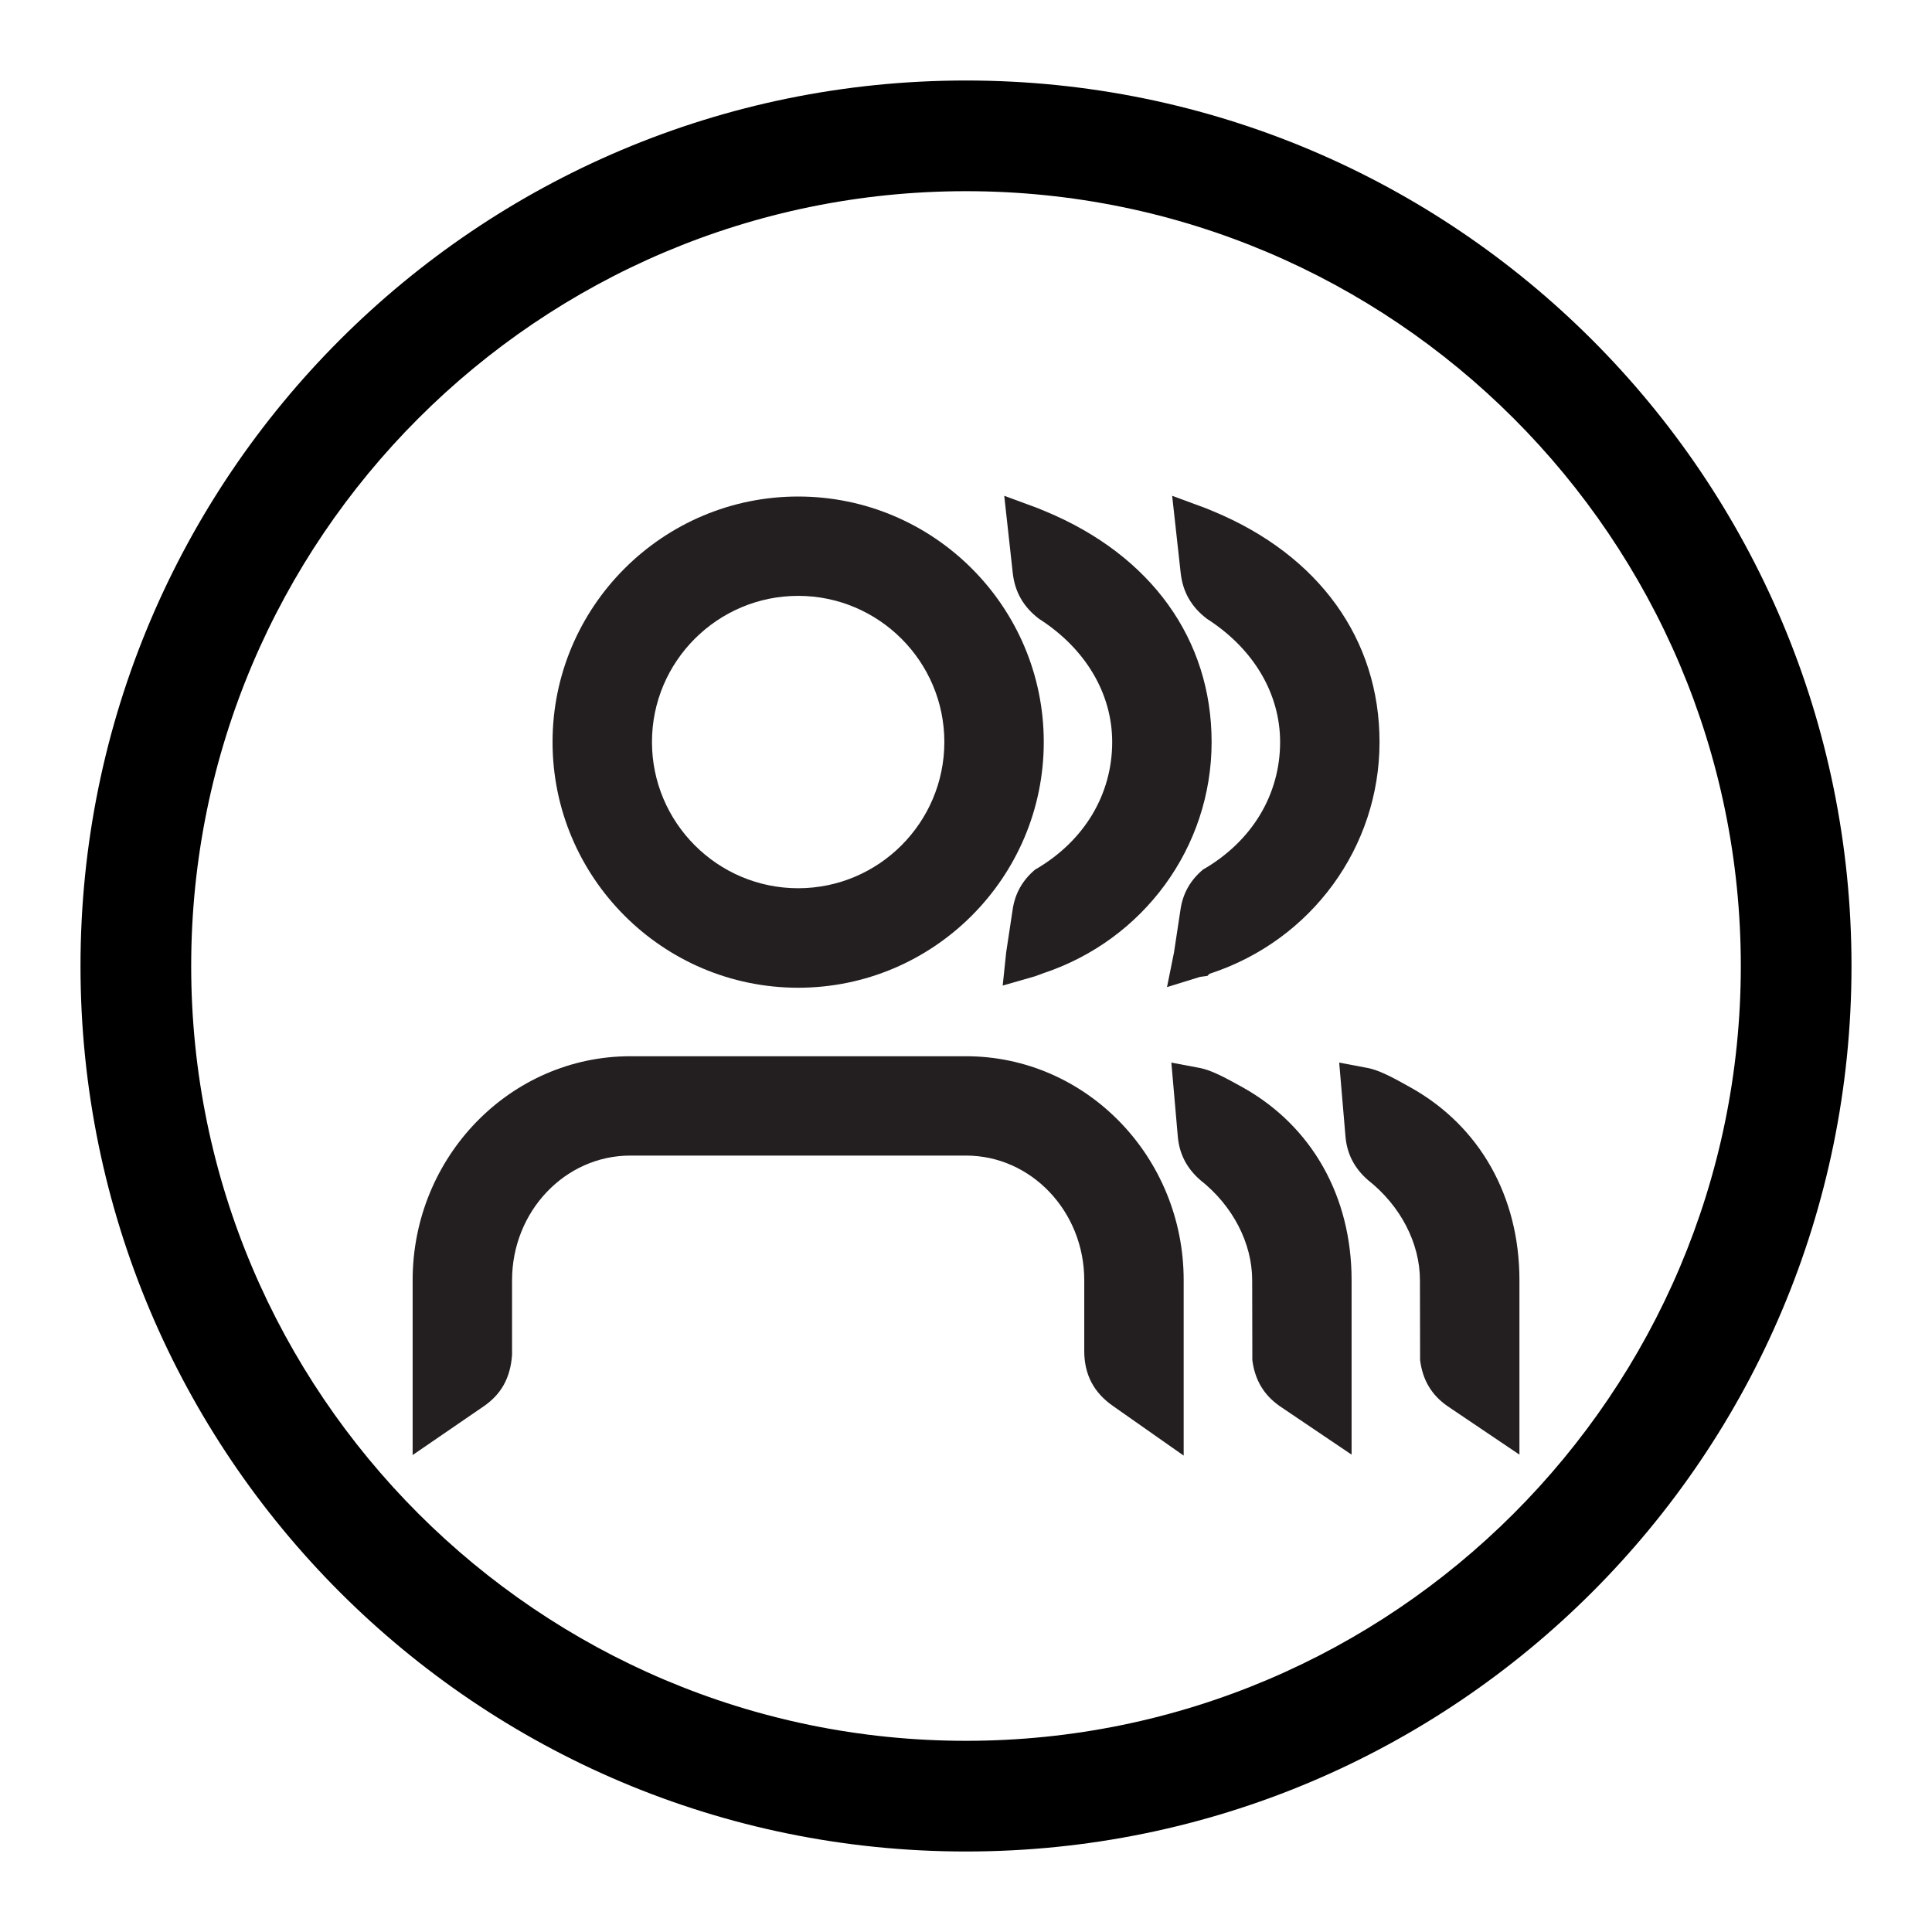
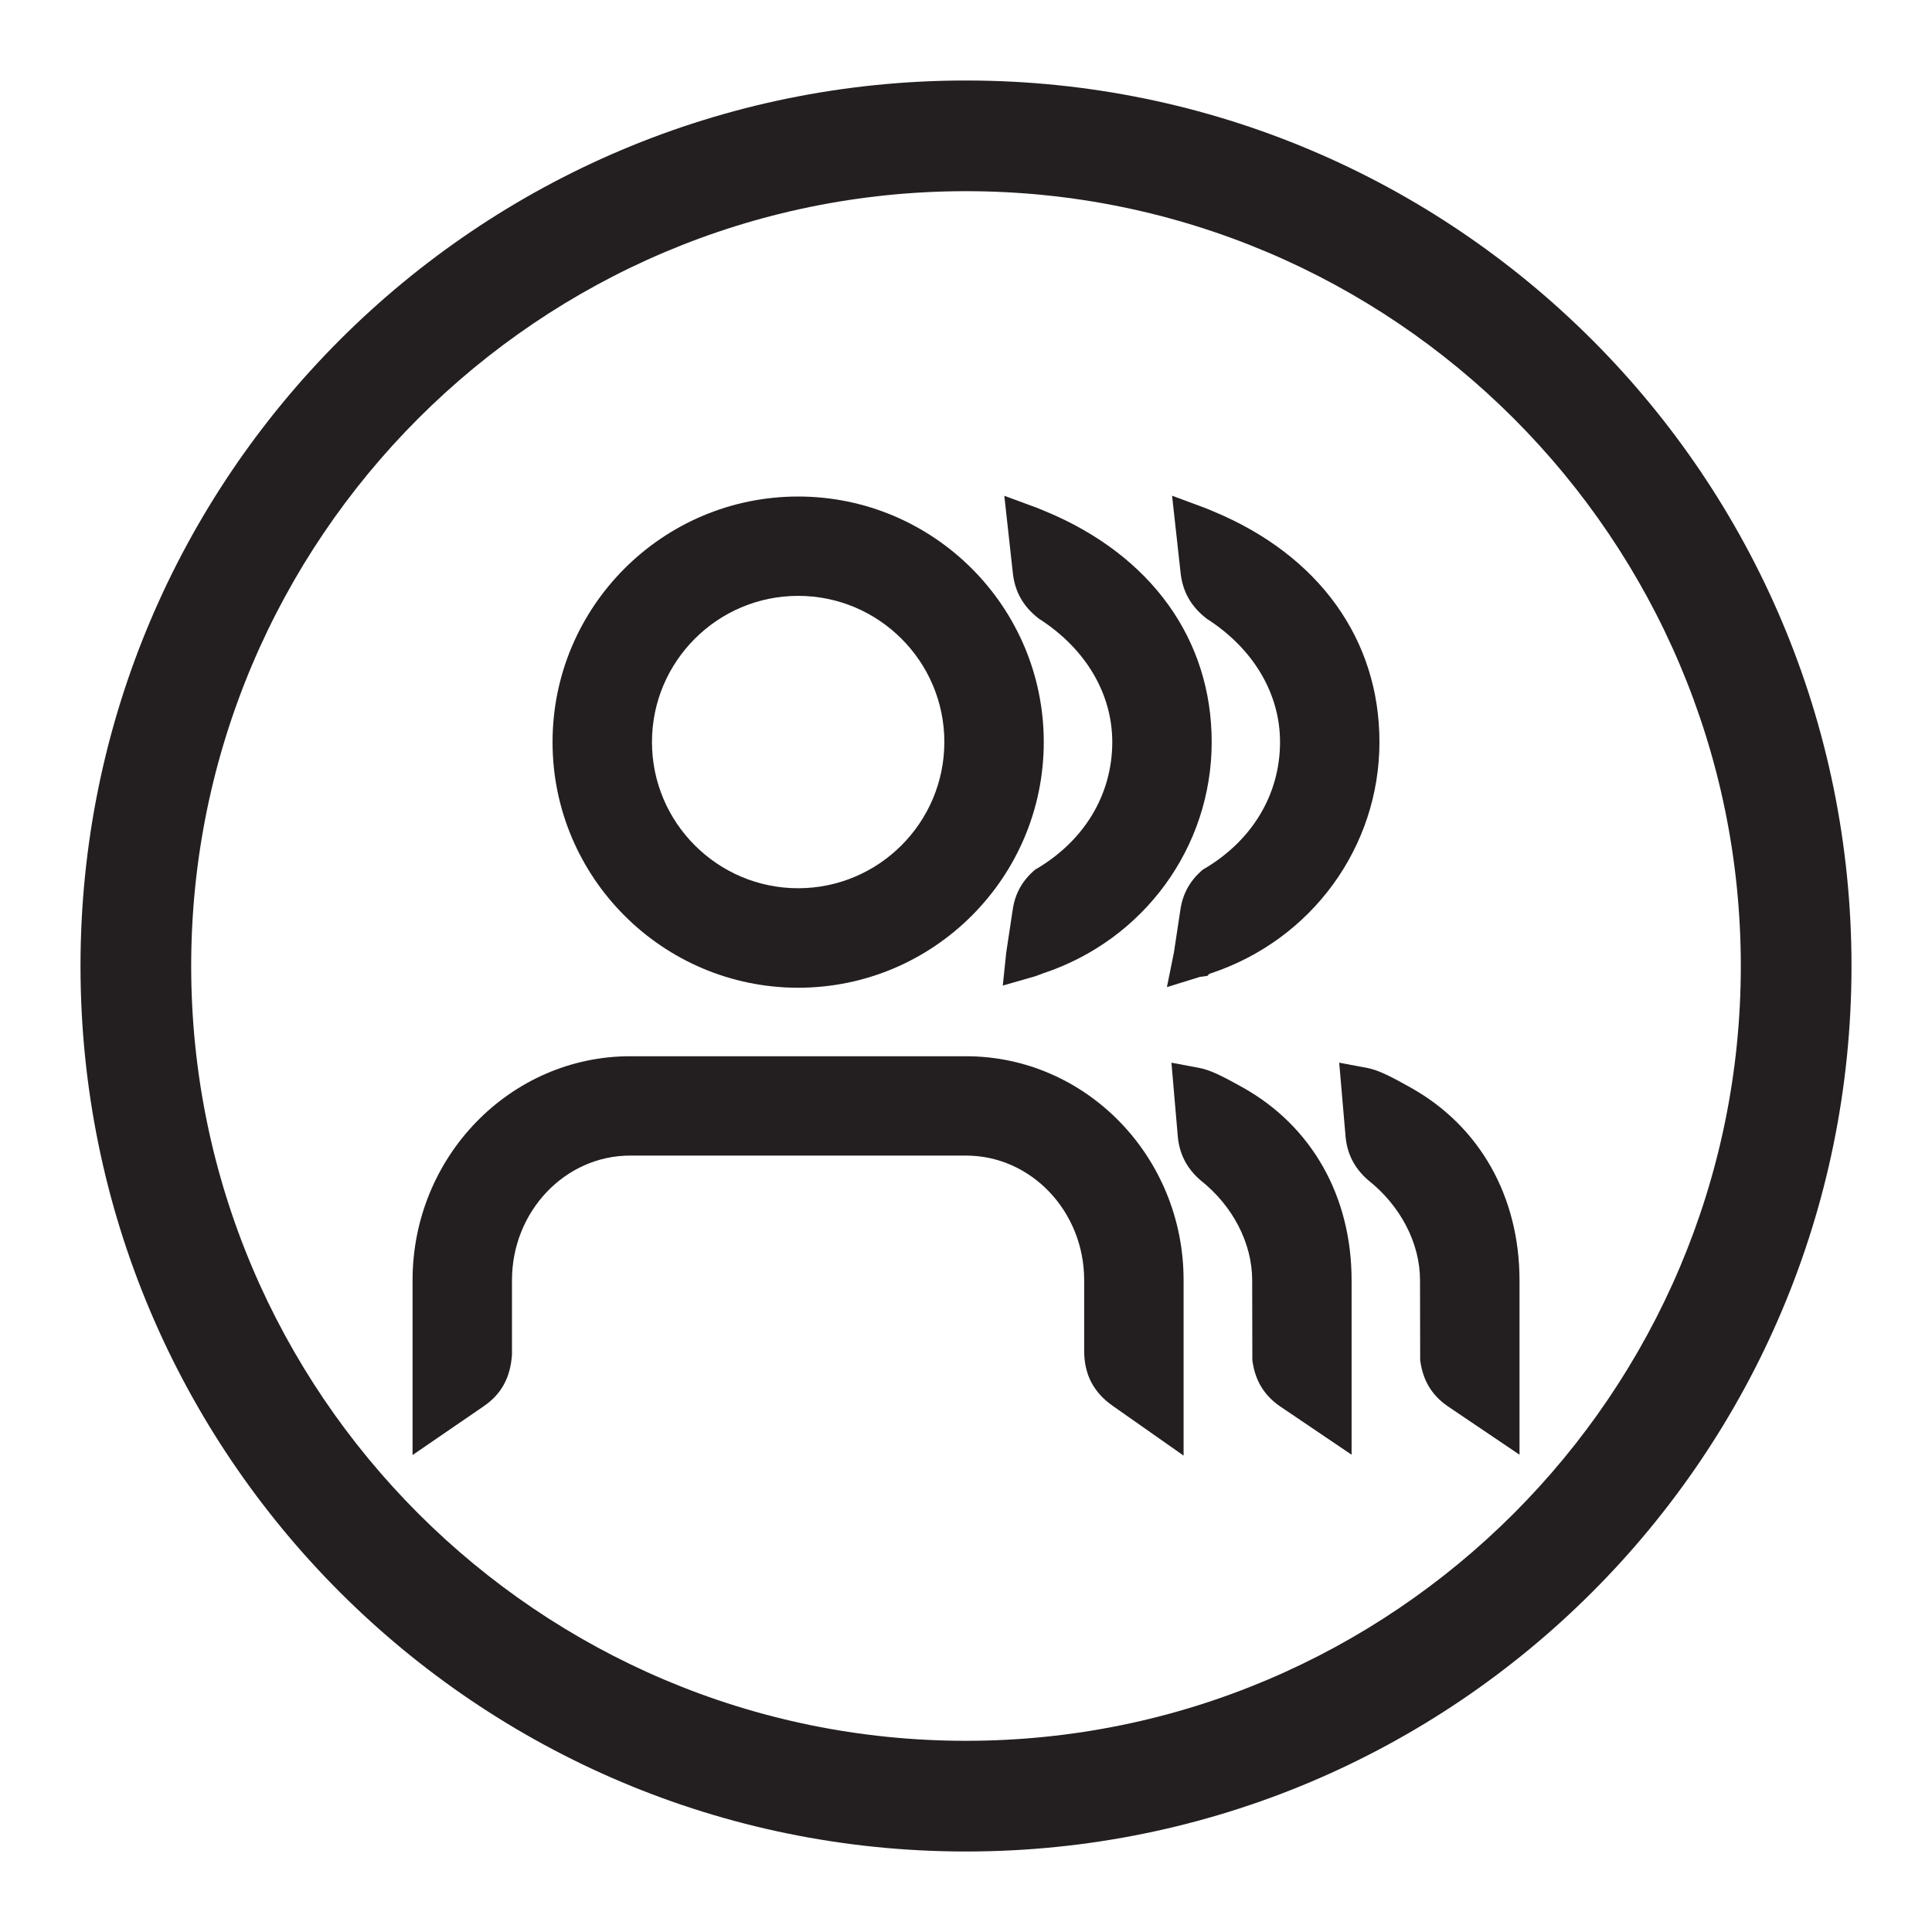
<svg xmlns="http://www.w3.org/2000/svg" version="1.1" id="Layer" x="0px" y="0px" viewBox="0 0 24 24" enable-background="new 0 0 24 24" xml:space="preserve">
-   <path d="M12,1C5.924,1,1,5.926,1,12c0,6.075,4.924,11,11,11c6.076,0,11-4.925,11-11C23,5.926,18.076,1,12,1z M12,21.625  c-5.308,0-9.625-4.318-9.625-9.625S6.692,2.375,12,2.375c5.308,0,9.625,4.318,9.625,9.625S17.308,21.625,12,21.625z" />
-   <path fill="#231F20" d="M13.825,17.465c-0.239-0.167-0.356-0.391-0.356-0.683l0-0.879c0-0.854-0.659-1.548-1.468-1.548H7.829  c-0.81,0-1.468,0.694-1.468,1.548v0.926c-0.02,0.286-0.133,0.488-0.347,0.637l-0.888,0.609v-2.172c0-1.534,1.213-2.782,2.704-2.782  H12c1.491,0,2.704,1.248,2.704,2.782v2.179L13.825,17.465z" />
-   <path fill="#231F20" d="M9.915,12.27c-1.683,0-3.051-1.369-3.051-3.052c0-1.682,1.369-3.05,3.051-3.05  c1.683,0,3.051,1.368,3.051,3.05C12.966,10.9,11.597,12.27,9.915,12.27z M9.915,7.402c-1.001,0-1.816,0.814-1.816,1.815  c0,1.002,0.814,1.817,1.816,1.817c1.001,0,1.816-0.815,1.816-1.817C11.731,8.217,10.916,7.402,9.915,7.402z" />
-   <path fill="#231F20" d="M15.898,17.468c-0.199-0.139-0.309-0.325-0.341-0.572l-0.002-0.992c0-0.461-0.241-0.927-0.645-1.245  c-0.171-0.149-0.261-0.329-0.279-0.542L14.551,13.2l0.35,0.066c0.144,0.027,0.307,0.114,0.539,0.243  c0.858,0.481,1.35,1.354,1.35,2.394v2.167L15.898,17.468z" />
-   <path fill="#231F20" d="M12.499,11.831l0.081-0.535c0.03-0.199,0.122-0.361,0.278-0.493c0.615-0.355,0.958-0.938,0.958-1.585  c0-0.603-0.331-1.161-0.909-1.531c-0.196-0.149-0.3-0.336-0.326-0.568l-0.106-0.96l0.415,0.153l0.099,0.041  c1.311,0.545,2.062,1.589,2.062,2.865c0,1.304-0.842,2.458-2.094,2.873l-0.097,0.036l-0.404,0.116L12.499,11.831z" />
-   <path fill="#231F20" d="M17.982,17.468c-0.2-0.139-0.31-0.326-0.341-0.573l-0.002-0.991c0-0.461-0.241-0.926-0.646-1.245  c-0.17-0.148-0.261-0.328-0.279-0.542L16.636,13.2l0.35,0.066c0.145,0.027,0.315,0.118,0.539,0.244  c0.858,0.48,1.35,1.353,1.35,2.393v2.167L17.982,17.468z" />
-   <path fill="#231F20" d="M14.584,11.831l0.081-0.535c0.03-0.199,0.121-0.36,0.278-0.493c0.616-0.355,0.959-0.938,0.959-1.585  c0-0.603-0.331-1.161-0.909-1.531c-0.196-0.149-0.3-0.336-0.326-0.568l-0.106-0.96l0.415,0.153l0.099,0.041  c1.311,0.545,2.062,1.589,2.062,2.865c0,1.304-0.842,2.458-2.095,2.873l-0.019,0.007l-0.024,0.025l-0.091,0.012l-0.411,0.127  L14.584,11.831z" />
+   <g>
+     <path fill="#231F20" d="M12,1C5.924,1,1,5.926,1,12c0,6.075,4.924,11,11,11s11-4.925,11-11C23,5.926,18.076,1,12,1z M12,21.625   c-5.308,0-9.625-4.318-9.625-9.625S6.692,2.375,12,2.375S21.625,6.693,21.625,12S17.308,21.625,12,21.625z" />
+     <path fill="#231F20" d="M12,13.121H7.829c-1.491,0-2.704,1.248-2.704,2.782v2.172l0.888-0.609c0.214-0.148,0.327-0.351,0.347-0.637   v-0.926c0-0.854,0.659-1.548,1.468-1.548H12c0.81,0,1.468,0.694,1.468,1.548l0,0.879c0,0.292,0.117,0.516,0.356,0.683l0.879,0.617   v-2.179C14.704,14.369,13.491,13.121,12,13.121z" />
+     <path fill="#231F20" d="M9.915,12.27c1.683,0,3.051-1.369,3.051-3.052c0-1.682-1.369-3.05-3.051-3.05   c-1.683,0-3.051,1.368-3.051,3.05C6.863,10.9,8.232,12.27,9.915,12.27z M9.915,7.402c1.001,0,1.816,0.814,1.816,1.815   c0,1.002-0.815,1.817-1.816,1.817S8.099,10.22,8.099,9.218C8.099,8.217,8.913,7.402,9.915,7.402z" />
+     <path fill="#231F20" d="M15.44,13.51c-0.232-0.129-0.395-0.216-0.538-0.243l-0.35-0.066l0.079,0.916   c0.019,0.213,0.108,0.393,0.279,0.542c0.404,0.318,0.645,0.784,0.645,1.245l0.002,0.992c0.032,0.247,0.142,0.434,0.341,0.572   l0.892,0.603v-2.167C16.79,14.863,16.298,13.991,15.44,13.51z" />
+     <path fill="#231F20" d="M12.908,7.687c0.578,0.37,0.909,0.929,0.909,1.531c0,0.647-0.343,1.229-0.958,1.585   c-0.157,0.132-0.248,0.294-0.278,0.493l-0.081,0.535l-0.043,0.412l0.404-0.116l0.097-0.036c1.253-0.415,2.094-1.569,2.094-2.873   c0-1.276-0.752-2.32-2.062-2.865l-0.099-0.041l-0.415-0.153l0.106,0.96C12.607,7.351,12.711,7.537,12.908,7.687z" />
+     <path fill="#231F20" d="M17.525,13.511c-0.225-0.126-0.395-0.217-0.539-0.244l-0.35-0.066l0.079,0.916   c0.019,0.214,0.109,0.394,0.279,0.542c0.404,0.319,0.646,0.784,0.646,1.245l0.002,0.991c0.031,0.247,0.141,0.435,0.341,0.573   l0.893,0.603v-2.167C18.875,14.863,18.383,13.991,17.525,13.511z" />
+     <path fill="#231F20" d="M14.992,7.687c0.578,0.37,0.909,0.929,0.909,1.531c0,0.647-0.343,1.229-0.959,1.585   c-0.157,0.133-0.248,0.294-0.278,0.493l-0.081,0.535l-0.087,0.431l0.411-0.127l0.091-0.012l0.024-0.025l0.019-0.007   c1.253-0.415,2.095-1.569,2.095-2.873c0-1.276-0.752-2.32-2.062-2.865l-0.099-0.041L14.56,6.158l0.106,0.96   C14.692,7.351,14.796,7.537,14.992,7.687z" />
+   </g>
</svg>
